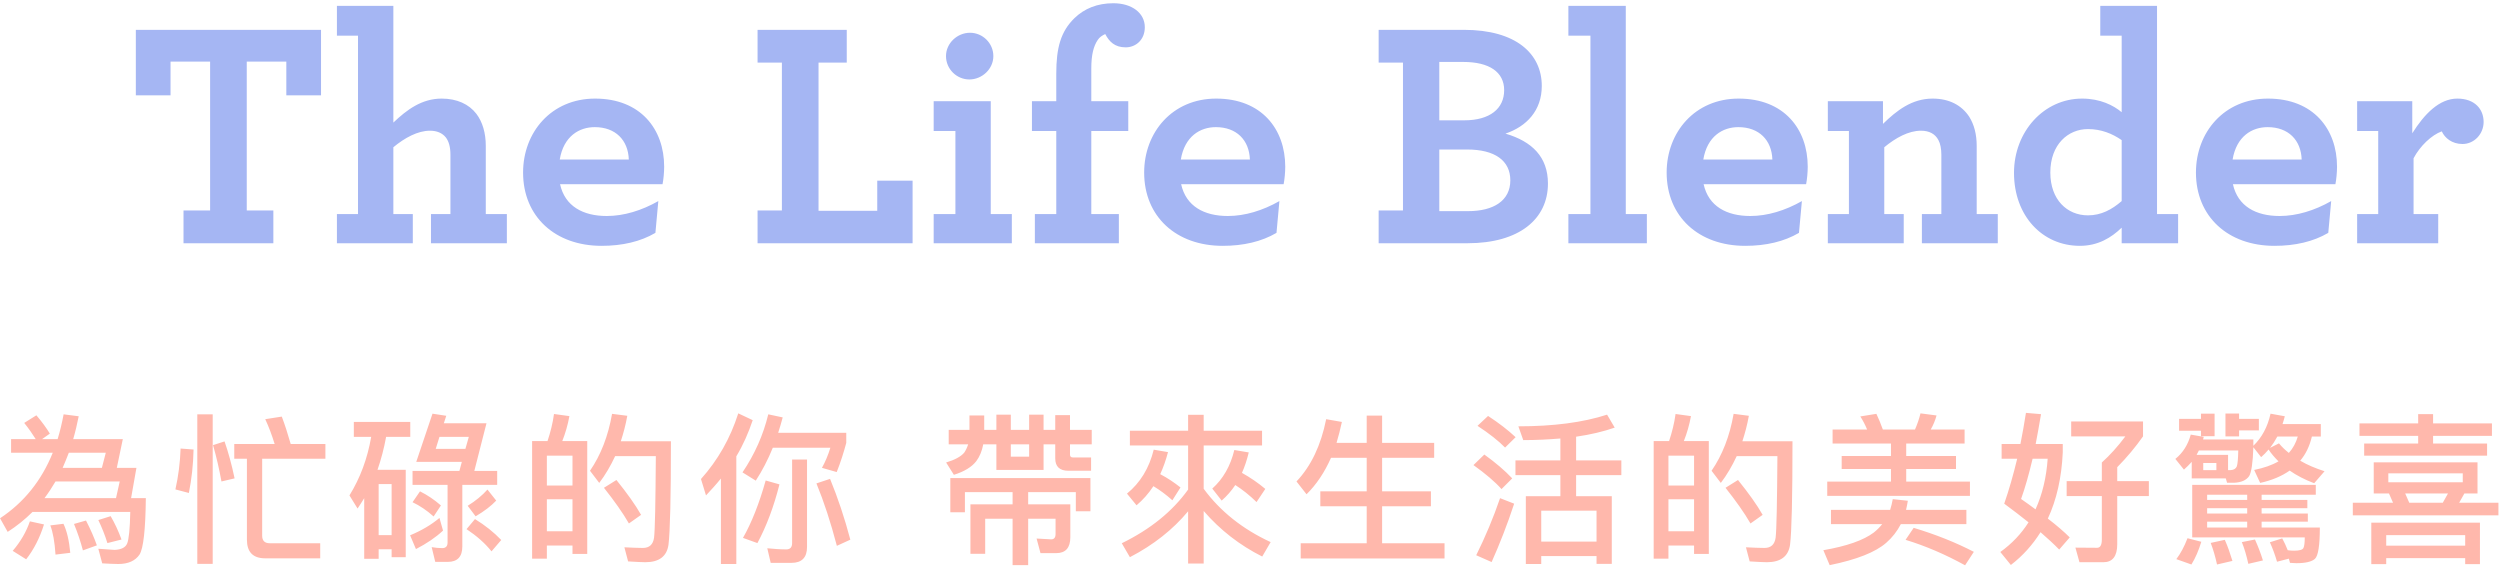
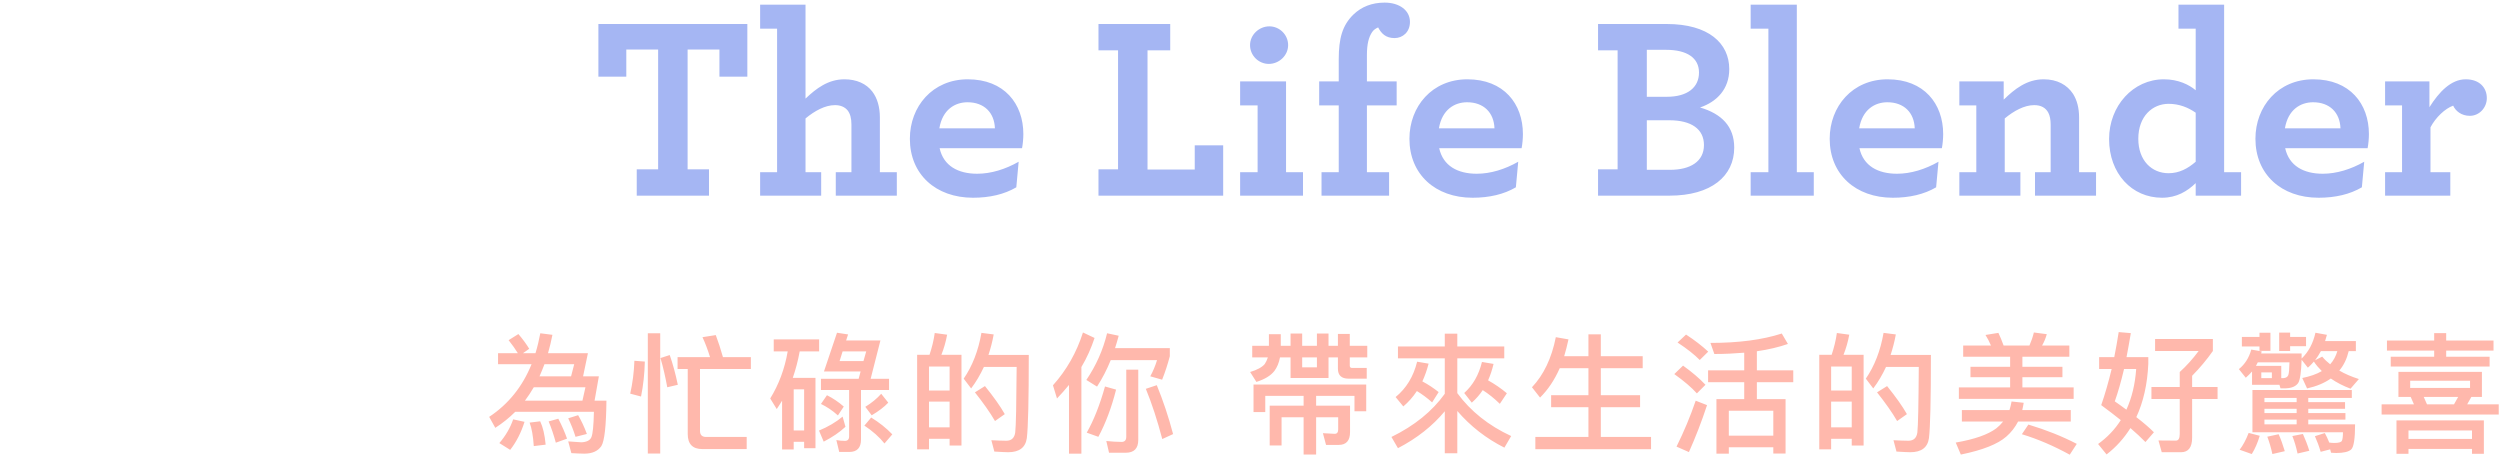
- <svg xmlns="http://www.w3.org/2000/svg" width="370" height="84" viewBox="0 0 370 84">
-   <g fill="none" fill-rule="evenodd">
+ <svg xmlns="http://www.w3.org/2000/svg" width="460" height="84" viewBox="0 0 460 84">
+   <g fill="none" fill-rule="evenodd" transform="translate(90)">
    <path fill="#A5B6F3" d="M27.16,36 L40.456,36 L40.456,31.152 L36.52,31.152 L36.52,9.12 L42.376,9.12 L42.376,14.112 L47.512,14.112 L47.512,4.416 L20.104,4.416 L20.104,14.112 L25.24,14.112 L25.24,9.12 L31.096,9.12 L31.096,31.152 L27.16,31.152 L27.16,36 Z M52.984,5.28 L52.984,31.68 L49.864,31.68 L49.864,36 L61.096,36 L61.096,31.68 L58.216,31.68 L58.216,21.792 C59.896,20.4 61.816,19.344 63.64,19.344 C64.648,19.344 65.464,19.68 65.992,20.352 C66.424,20.928 66.664,21.744 66.664,22.896 L66.664,31.68 L63.784,31.68 L63.784,36 L75.016,36 L75.016,31.68 L71.896,31.68 L71.896,21.6 C71.896,19.68 71.416,18.048 70.504,16.848 C69.4,15.408 67.624,14.592 65.368,14.592 C62.392,14.592 60.184,16.272 58.216,18.144 L58.216,0.864 L49.864,0.864 L49.864,5.28 L52.984,5.28 Z M98.056,27.264 L82.888,27.264 C83.608,30.528 86.296,31.968 89.8,31.968 C92.344,31.968 94.984,31.152 97.432,29.76 L97,34.464 C94.792,35.76 92.104,36.384 89.032,36.384 C82.168,36.384 77.416,32.064 77.416,25.536 C77.416,19.584 81.592,14.592 88.072,14.592 C94.792,14.592 98.296,19.104 98.296,24.672 C98.296,25.488 98.2,26.544 98.056,27.264 Z M88.024,18.816 C85.72,18.816 83.416,20.16 82.84,23.616 L93.064,23.616 C92.968,20.736 91.096,18.816 88.024,18.816 Z M112.12,36 L135.064,36 L135.064,26.736 L129.832,26.736 L129.832,31.2 L121.144,31.2 L121.144,9.264 L125.32,9.264 L125.32,4.416 L112.12,4.416 L112.12,9.264 L115.72,9.264 L115.72,31.152 L112.12,31.152 L112.12,36 Z M143.464,11.76 C145.336,11.76 147.016,10.224 147.016,8.304 C147.016,6.384 145.432,4.848 143.56,4.848 C141.688,4.848 140.008,6.384 140.008,8.304 C140.008,10.224 141.592,11.76 143.464,11.76 Z M138.184,36 L149.752,36 L149.752,31.68 L146.632,31.68 L146.632,14.976 L138.184,14.976 L138.184,19.392 L141.4,19.392 L141.4,31.68 L138.184,31.68 L138.184,36 Z M166.6,7.008 C164.968,7.008 164.152,6.144 163.576,5.04 C163.144,5.232 162.712,5.52 162.472,5.904 C161.848,6.816 161.512,8.112 161.512,10.128 L161.512,14.976 L166.984,14.976 L166.984,19.392 L161.512,19.392 L161.512,31.68 L165.592,31.68 L165.592,36 L153.16,36 L153.16,31.68 L156.328,31.68 L156.328,19.392 L152.728,19.392 L152.728,14.976 L156.328,14.976 L156.328,10.896 C156.328,7.056 157,4.656 159.016,2.688 C160.504,1.248 162.424,0.48 164.776,0.48 C167.512,0.48 169.432,1.92 169.432,4.032 C169.432,5.904 168.088,7.008 166.6,7.008 Z M189.976,27.264 L174.808,27.264 C175.528,30.528 178.216,31.968 181.72,31.968 C184.264,31.968 186.904,31.152 189.352,29.76 L188.92,34.464 C186.712,35.76 184.024,36.384 180.952,36.384 C174.088,36.384 169.336,32.064 169.336,25.536 C169.336,19.584 173.512,14.592 179.992,14.592 C186.712,14.592 190.216,19.104 190.216,24.672 C190.216,25.488 190.12,26.544 189.976,27.264 Z M179.944,18.816 C177.64,18.816 175.336,20.16 174.76,23.616 L184.984,23.616 C184.888,20.736 183.016,18.816 179.944,18.816 Z M204.04,36 L204.04,31.152 L207.64,31.152 L207.64,9.264 L204.04,9.264 L204.04,4.416 L216.664,4.416 C224.392,4.416 228.184,7.968 228.184,12.72 C228.184,16.368 225.928,18.72 222.808,19.776 C226.744,20.928 229.096,23.232 229.096,27.168 C229.096,32.4 224.872,36 217.192,36 L204.04,36 Z M213.016,31.248 L217.288,31.248 C221.032,31.248 223.528,29.712 223.528,26.688 C223.528,23.76 221.224,22.128 217.144,22.128 L213.016,22.128 L213.016,31.248 Z M213.016,17.808 L216.712,17.808 C220.504,17.808 222.616,16.08 222.616,13.344 C222.616,10.656 220.408,9.168 216.568,9.168 L213.016,9.168 L213.016,17.808 Z M232.12,36 L243.736,36 L243.736,31.68 L240.616,31.68 L240.616,0.864 L232.12,0.864 L232.12,5.28 L235.384,5.28 L235.384,31.68 L232.12,31.68 L232.12,36 Z M267.304,27.264 L252.136,27.264 C252.856,30.528 255.544,31.968 259.048,31.968 C261.592,31.968 264.232,31.152 266.68,29.76 L266.248,34.464 C264.04,35.76 261.352,36.384 258.28,36.384 C251.416,36.384 246.664,32.064 246.664,25.536 C246.664,19.584 250.84,14.592 257.32,14.592 C264.04,14.592 267.544,19.104 267.544,24.672 C267.544,25.488 267.448,26.544 267.304,27.264 Z M257.272,18.816 C254.968,18.816 252.664,20.16 252.088,23.616 L262.312,23.616 C262.216,20.736 260.344,18.816 257.272,18.816 Z M278.68,14.976 L270.52,14.976 L270.52,19.392 L273.64,19.392 L273.64,31.68 L270.52,31.68 L270.52,36 L281.752,36 L281.752,31.68 L278.872,31.68 L278.872,21.792 C280.552,20.4 282.472,19.344 284.296,19.344 C285.544,19.344 286.408,19.824 286.888,20.736 C287.176,21.264 287.32,22.032 287.32,22.896 L287.32,31.68 L284.44,31.68 L284.44,36 L295.672,36 L295.672,31.68 L292.552,31.68 L292.552,21.6 C292.552,19.872 292.168,18.432 291.448,17.28 C290.344,15.6 288.52,14.592 286.024,14.592 C282.952,14.592 280.696,16.368 278.68,18.336 L278.68,14.976 Z M307.816,36.384 C302.248,36.384 298.072,31.92 298.072,25.584 C298.072,19.488 302.488,14.592 308.152,14.592 C310.84,14.592 312.808,15.6 314.008,16.608 L314.008,5.28 L310.84,5.28 L310.84,0.864 L319.24,0.864 L319.24,31.68 L322.36,31.68 L322.36,36 L314.008,36 L314.008,33.696 C312.472,35.184 310.504,36.384 307.816,36.384 Z M309.016,31.872 C310.984,31.872 312.568,31.008 314.008,29.76 L314.008,20.736 C312.616,19.776 310.984,19.104 309.016,19.104 C306.088,19.104 303.448,21.36 303.448,25.536 C303.448,29.568 305.944,31.872 309.016,31.872 Z M345.64,27.264 L330.472,27.264 C331.192,30.528 333.88,31.968 337.384,31.968 C339.928,31.968 342.568,31.152 345.016,29.76 L344.584,34.464 C342.376,35.76 339.688,36.384 336.616,36.384 C329.752,36.384 325,32.064 325,25.536 C325,19.584 329.176,14.592 335.656,14.592 C342.376,14.592 345.88,19.104 345.88,24.672 C345.88,25.488 345.784,26.544 345.64,27.264 Z M335.608,18.816 C333.304,18.816 331,20.16 330.424,23.616 L340.648,23.616 C340.552,20.736 338.68,18.816 335.608,18.816 Z M363.688,14.592 C361,14.592 358.792,16.896 357.016,19.728 L357.016,14.976 L348.856,14.976 L348.856,19.392 L351.976,19.392 L351.976,31.68 L348.856,31.68 L348.856,36 L360.856,36 L360.856,31.68 L357.208,31.68 L357.208,23.424 C358.168,21.6 359.896,19.968 361.384,19.44 C361.816,20.4 362.872,21.312 364.456,21.312 C366.184,21.312 367.576,19.824 367.576,18.048 C367.576,16.176 366.28,14.592 363.688,14.592 Z" />
    <path fill="#FFB8AC" d="M15.656,67.008 L10.184,67.008 C9.896,67.776 9.584,68.52 9.272,69.24 L15.08,69.24 L15.656,67.008 Z M8.216,71.256 C7.712,72.12 7.16,72.96 6.584,73.728 L17.168,73.728 L17.72,71.256 L8.216,71.256 Z M19.4,73.728 L21.584,73.728 C21.536,78.384 21.224,81.168 20.648,82.08 C20.024,82.992 18.992,83.472 17.504,83.472 C16.832,83.472 16.04,83.424 15.128,83.376 L14.552,81.216 C15.512,81.288 16.328,81.336 16.976,81.384 C17.96,81.336 18.584,81.024 18.824,80.424 C19.064,79.848 19.232,78.288 19.28,75.768 L4.808,75.768 C3.704,76.872 2.48,77.856 1.136,78.72 L0.008,76.704 C3.56,74.352 6.152,71.112 7.808,67.008 L1.64,67.008 L1.64,64.992 L5.288,64.992 C4.808,64.224 4.256,63.432 3.584,62.592 L5.384,61.464 C6.248,62.472 6.896,63.384 7.376,64.176 L6.224,64.992 L8.528,64.992 C8.888,63.816 9.176,62.592 9.416,61.32 L11.648,61.608 C11.408,62.808 11.144,63.936 10.832,64.992 L18.176,64.992 L17.288,69.24 L20.192,69.24 L19.4,73.728 Z M4.424,77.16 L6.512,77.616 C5.888,79.608 5,81.336 3.872,82.776 L1.88,81.528 C3.056,80.16 3.896,78.696 4.424,77.16 Z M9.392,77.52 C9.896,78.576 10.232,79.992 10.4,81.816 L8.216,82.08 C8.096,80.208 7.832,78.768 7.448,77.76 L9.392,77.52 Z M12.728,77.04 C13.424,78.384 13.952,79.608 14.336,80.712 L12.272,81.456 C11.912,80.112 11.48,78.816 10.952,77.544 L12.728,77.04 Z M16.376,76.392 C16.952,77.376 17.504,78.528 17.984,79.848 L15.896,80.376 C15.536,79.2 15.08,78.072 14.552,76.968 L16.376,76.392 Z M36.544,67.896 L34.672,67.896 L34.672,65.712 L40.648,65.712 C40.24,64.392 39.784,63.168 39.256,62.04 L41.704,61.656 C42.16,62.856 42.592,64.2 43.024,65.712 L48.16,65.712 L48.16,67.896 L38.8,67.896 L38.8,79.272 C38.8,80.016 39.16,80.4 39.928,80.4 L47.392,80.4 L47.392,82.632 L39.256,82.632 C37.432,82.632 36.544,81.696 36.544,79.872 L36.544,67.896 Z M26.728,66.384 C26.656,68.496 26.392,70.512 25.96,72.432 L27.952,72.96 C28.36,70.92 28.6,68.784 28.648,66.528 L26.728,66.384 Z M33.232,65.328 C33.784,66.912 34.288,68.736 34.72,70.8 L32.776,71.256 C32.44,69.408 32.032,67.608 31.528,65.88 L33.232,65.328 Z M29.2,61.32 L29.2,83.448 L31.48,83.448 L31.48,61.32 L29.2,61.32 Z M61.608,68.352 L64.008,61.224 L66.048,61.536 L65.688,62.64 L72,62.64 L70.2,69.696 L73.584,69.696 L73.584,71.76 L68.424,71.76 L68.424,80.88 C68.424,82.392 67.704,83.16 66.264,83.16 L64.416,83.16 L63.888,80.976 C64.416,81.072 64.944,81.12 65.472,81.12 C65.976,81.12 66.24,80.832 66.24,80.304 L66.24,71.76 L61.056,71.76 L61.056,69.696 L67.992,69.696 L68.352,68.352 L61.608,68.352 Z M68.88,66.432 L69.384,64.656 L65.04,64.656 L64.488,66.432 L68.88,66.432 Z M65.04,76.656 L65.568,78.528 C64.488,79.536 63.144,80.448 61.56,81.264 L60.696,79.224 C62.376,78.528 63.84,77.664 65.04,76.656 Z M62.16,72.72 C63.264,73.272 64.296,73.968 65.256,74.808 L64.176,76.44 C63.168,75.528 62.112,74.832 61.056,74.328 L62.16,72.72 Z M72.144,72.456 L73.44,74.088 C72.696,74.88 71.688,75.648 70.392,76.416 L69.216,74.856 C70.392,74.136 71.376,73.32 72.144,72.456 Z M54.936,64.656 L52.368,64.656 L52.368,62.448 L60.72,62.448 L60.72,64.656 L57.144,64.656 C56.832,66.384 56.4,67.992 55.872,69.528 L60.048,69.528 L60.048,82.464 L57.96,82.464 L57.96,81.288 L56.04,81.288 L56.04,82.704 L53.904,82.704 L53.904,73.728 C53.568,74.256 53.256,74.784 52.92,75.264 L51.72,73.32 C53.304,70.752 54.384,67.872 54.936,64.656 Z M56.04,79.2 L57.96,79.2 L57.96,71.64 L56.04,71.64 L56.04,79.2 Z M70.296,76.824 C71.784,77.736 73.08,78.768 74.184,79.92 L72.744,81.6 C71.784,80.4 70.56,79.32 69.048,78.312 L70.296,76.824 Z M86.912,65.28 L86.912,81.984 L84.728,81.984 L84.728,80.736 L80.936,80.736 L80.936,82.68 L78.752,82.68 L78.752,65.28 L81.032,65.28 C81.464,63.984 81.8,62.664 81.992,61.272 L84.272,61.584 C84.032,62.904 83.672,64.128 83.216,65.28 L86.912,65.28 Z M80.936,78.624 L84.728,78.624 L84.728,73.896 L80.936,73.896 L80.936,78.624 Z M80.936,71.856 L84.728,71.856 L84.728,67.44 L80.936,67.44 L80.936,71.856 Z M91.232,71.04 C92.816,73.008 94.04,74.712 94.88,76.2 L93.08,77.472 C92.168,75.888 90.92,74.136 89.384,72.192 L91.232,71.04 Z M99.296,65.304 C99.296,73.584 99.176,78.696 98.936,80.616 C98.696,82.344 97.544,83.208 95.504,83.208 C95.024,83.208 94.16,83.16 92.96,83.088 L92.408,81 C93.464,81.048 94.376,81.096 95.144,81.096 C96.104,81.096 96.656,80.592 96.8,79.584 C96.944,78.384 97.016,74.352 97.064,67.512 L91.04,67.512 C90.368,68.952 89.6,70.272 88.688,71.472 L87.32,69.672 C88.904,67.368 90.008,64.56 90.584,61.248 L92.84,61.536 C92.6,62.88 92.264,64.128 91.88,65.304 L99.296,65.304 Z M106.696,70.824 C106,71.688 105.256,72.504 104.488,73.32 L103.744,70.896 C106.24,68.112 108.088,64.872 109.264,61.176 L111.4,62.184 C110.776,64.056 109.984,65.856 108.976,67.536 L108.976,83.472 L106.696,83.472 L106.696,70.824 Z M122.848,70.872 C124,73.68 125.008,76.68 125.848,79.872 L123.856,80.784 C122.944,77.304 121.936,74.232 120.832,71.544 L122.848,70.872 Z M114.376,66.264 C113.656,68.04 112.816,69.648 111.856,71.136 L109.888,69.912 C111.688,67.248 112.96,64.392 113.704,61.32 L115.84,61.776 C115.624,62.568 115.408,63.336 115.168,64.056 L125.248,64.056 L125.248,65.544 C124.864,66.984 124.408,68.424 123.832,69.864 L121.648,69.24 C122.128,68.376 122.56,67.368 122.896,66.264 L114.376,66.264 Z M117.136,83.304 L114.064,83.304 L113.56,81.144 C114.544,81.24 115.48,81.312 116.368,81.312 C116.944,81.312 117.232,81 117.232,80.376 L117.232,68.016 L119.44,68.016 L119.44,80.952 C119.44,82.512 118.672,83.304 117.136,83.304 Z M113.32,71.112 L115.36,71.688 C114.52,75 113.44,77.88 112.096,80.376 L109.96,79.608 C111.232,77.376 112.36,74.544 113.32,71.112 Z M156.176,61.44 L158.36,61.44 L158.36,63.624 L161.576,63.624 L161.576,65.76 L158.36,65.76 L158.36,67.296 C158.36,67.56 158.504,67.704 158.792,67.704 L161.48,67.704 L161.48,69.672 L158.12,69.672 C156.824,69.672 156.176,69.048 156.176,67.848 L156.176,65.76 L154.448,65.76 L154.448,69.552 L147.464,69.552 L147.464,65.76 L145.52,65.76 C145.328,66.768 144.992,67.584 144.488,68.256 C143.816,69.12 142.712,69.792 141.176,70.272 L140.024,68.448 C141.32,68.064 142.232,67.56 142.712,66.984 C142.952,66.624 143.144,66.216 143.288,65.76 L140.408,65.76 L140.408,63.624 L143.48,63.624 L143.48,61.488 L145.664,61.488 L145.664,63.624 L147.464,63.624 L147.464,61.368 L149.6,61.368 L149.6,63.624 L152.312,63.624 L152.312,61.368 L154.448,61.368 L154.448,63.624 L156.176,63.624 L156.176,61.44 Z M149.6,65.76 L149.6,67.584 L152.312,67.584 L152.312,65.76 L149.6,65.76 Z M161.384,70.752 L140.648,70.752 L140.648,75.816 L142.808,75.816 L142.808,72.84 L149.864,72.84 L149.864,74.64 L143.624,74.64 L143.624,81.96 L145.808,81.96 L145.808,76.776 L149.864,76.776 L149.864,83.64 L152.168,83.64 L152.168,76.776 L156.224,76.776 L156.224,79.032 C156.224,79.56 156.008,79.824 155.576,79.824 L153.416,79.704 L153.992,81.864 L156.32,81.864 C157.712,81.864 158.408,81.072 158.408,79.512 L158.408,74.64 L152.168,74.64 L152.168,72.84 L159.224,72.84 L159.224,75.672 L161.384,75.672 L161.384,70.752 Z M170.704,71.952 C169.984,73.056 169.144,73.992 168.208,74.784 L166.792,73.056 C168.76,71.448 170.08,69.288 170.752,66.552 L172.864,66.912 C172.552,68.112 172.168,69.192 171.712,70.176 C172.816,70.752 173.8,71.424 174.712,72.144 L173.512,74.04 C172.6,73.224 171.664,72.528 170.704,71.952 Z M182.824,71.784 C182.248,72.648 181.576,73.416 180.808,74.088 L179.416,72.312 C181.024,70.872 182.104,68.976 182.68,66.6 L184.816,66.96 C184.552,68.064 184.216,69.072 183.808,69.984 C185.056,70.68 186.208,71.472 187.264,72.36 L185.968,74.304 C184.936,73.296 183.88,72.456 182.824,71.784 Z M175.84,72.456 L175.84,65.928 L167.224,65.928 L167.224,63.744 L175.84,63.744 L175.84,61.392 L178.144,61.392 L178.144,63.744 L186.784,63.744 L186.784,65.928 L178.144,65.928 L178.144,72.336 C180.592,75.672 183.904,78.312 188.056,80.232 L186.808,82.368 C183.472,80.688 180.592,78.456 178.144,75.624 L178.144,83.4 L175.84,83.4 L175.84,75.672 C173.584,78.384 170.728,80.64 167.224,82.464 L166.024,80.4 C170.248,78.336 173.512,75.696 175.84,72.456 Z M196.992,67.752 L202.272,67.752 L202.272,72.72 L195.408,72.72 L195.408,74.928 L202.272,74.928 L202.272,80.4 L192.504,80.4 L192.504,82.656 L213.792,82.656 L213.792,80.4 L204.552,80.4 L204.552,74.928 L211.776,74.928 L211.776,72.72 L204.552,72.72 L204.552,67.752 L212.256,67.752 L212.256,65.544 L204.552,65.544 L204.552,61.512 L202.272,61.512 L202.272,65.544 L197.808,65.544 C198.096,64.584 198.36,63.552 198.6,62.448 L196.272,62.04 C195.504,65.904 194.04,68.976 191.88,71.256 L193.368,73.152 C194.832,71.712 196.032,69.912 196.992,67.752 Z M224.288,68.136 L230.936,68.136 L230.936,64.896 C229.208,65.04 227.384,65.136 225.44,65.136 L224.72,63.096 C229.928,63.096 234.296,62.52 237.848,61.368 L238.976,63.288 C237.32,63.864 235.424,64.32 233.264,64.632 L233.264,68.136 L239.96,68.136 L239.96,70.32 L233.264,70.32 L233.264,73.44 L238.544,73.44 L238.544,83.448 L236.288,83.448 L236.288,82.296 L228.104,82.296 L228.104,83.472 L225.824,83.472 L225.824,73.44 L230.936,73.44 L230.936,70.32 L224.288,70.32 L224.288,68.136 Z M228.104,80.16 L236.288,80.16 L236.288,75.576 L228.104,75.576 L228.104,80.16 Z M220.232,61.56 C221.816,62.592 223.184,63.648 224.312,64.704 L222.752,66.24 C221.792,65.256 220.424,64.176 218.672,63.024 L220.232,61.56 Z M219.68,67.272 L218.072,68.832 C219.848,70.104 221.24,71.28 222.224,72.384 L223.808,70.8 C222.704,69.624 221.312,68.448 219.68,67.272 Z M222.008,73.728 C221.024,76.608 219.848,79.416 218.48,82.176 L220.76,83.184 C221.96,80.496 223.088,77.616 224.096,74.544 L222.008,73.728 Z M252.904,65.28 L252.904,81.984 L250.72,81.984 L250.72,80.736 L246.928,80.736 L246.928,82.68 L244.744,82.68 L244.744,65.28 L247.024,65.28 C247.456,63.984 247.792,62.664 247.984,61.272 L250.264,61.584 C250.024,62.904 249.664,64.128 249.208,65.28 L252.904,65.28 Z M246.928,78.624 L250.72,78.624 L250.72,73.896 L246.928,73.896 L246.928,78.624 Z M246.928,71.856 L250.72,71.856 L250.72,67.44 L246.928,67.44 L246.928,71.856 Z M257.224,71.04 C258.808,73.008 260.032,74.712 260.872,76.2 L259.072,77.472 C258.16,75.888 256.912,74.136 255.376,72.192 L257.224,71.04 Z M265.288,65.304 C265.288,73.584 265.168,78.696 264.928,80.616 C264.688,82.344 263.536,83.208 261.496,83.208 C261.016,83.208 260.152,83.16 258.952,83.088 L258.4,81 C259.456,81.048 260.368,81.096 261.136,81.096 C262.096,81.096 262.648,80.592 262.792,79.584 C262.936,78.384 263.008,74.352 263.056,67.512 L257.032,67.512 C256.36,68.952 255.592,70.272 254.68,71.472 L253.312,69.672 C254.896,67.368 256,64.56 256.576,61.248 L258.832,61.536 C258.592,62.88 258.256,64.128 257.872,65.304 L265.288,65.304 Z M271.224,63.576 L271.224,65.64 L279.864,65.64 L279.864,67.488 L272.568,67.488 L272.568,69.408 L279.864,69.408 L279.864,71.28 L270.432,71.28 L270.432,73.392 L291.552,73.392 L291.552,71.28 L282.12,71.28 L282.12,69.408 L289.488,69.408 L289.488,67.488 L282.12,67.488 L282.12,65.64 L290.76,65.64 L290.76,63.576 L285.744,63.576 C286.128,62.904 286.416,62.208 286.608,61.488 L284.232,61.176 C284.04,61.992 283.752,62.808 283.416,63.576 L278.664,63.576 C278.352,62.712 278.04,61.944 277.704,61.248 L275.328,61.632 C275.712,62.232 276.048,62.88 276.336,63.576 L271.224,63.576 Z M280.128,73.872 L282.36,74.112 C282.288,74.592 282.192,75.024 282.096,75.456 L291.024,75.456 L291.024,77.568 L281.328,77.568 C280.776,78.624 280.056,79.56 279.168,80.328 C277.584,81.72 274.8,82.824 270.792,83.64 L269.856,81.432 C273.312,80.832 275.784,79.968 277.32,78.816 C277.8,78.432 278.208,78.024 278.568,77.568 L270.984,77.568 L270.984,75.456 L279.744,75.456 C279.912,74.928 280.032,74.4 280.128,73.872 Z M283.224,78.12 C286.488,79.104 289.44,80.28 292.128,81.672 L290.832,83.664 C287.952,82.08 285.024,80.808 282.024,79.896 L283.224,78.12 Z M299.84,61.104 L302.072,61.296 C301.808,62.88 301.544,64.344 301.28,65.712 L305.288,65.712 L305.288,66.96 C305.12,70.704 304.376,73.968 303.08,76.752 C304.424,77.784 305.504,78.72 306.32,79.536 L304.76,81.336 C303.992,80.544 303.056,79.68 302,78.768 C300.824,80.64 299.36,82.272 297.608,83.616 L296.048,81.696 C297.752,80.472 299.144,79.008 300.224,77.304 C299.12,76.416 297.92,75.504 296.624,74.544 C297.344,72.48 297.968,70.272 298.544,67.896 L296.24,67.896 L296.24,65.712 L299.024,65.712 C299.312,64.224 299.6,62.688 299.84,61.104 Z M301.256,75.384 C302.264,73.176 302.864,70.68 303.056,67.896 L300.824,67.896 C300.272,70.248 299.696,72.24 299.12,73.848 C299.888,74.376 300.608,74.904 301.256,75.384 Z M305.864,71.208 L311.072,71.208 L311.072,68.448 C312.272,67.368 313.448,66.072 314.552,64.584 L306.536,64.584 L306.536,62.376 L317.168,62.376 L317.168,64.584 C316.04,66.192 314.768,67.704 313.352,69.144 L313.352,71.208 L318.032,71.208 L318.032,73.416 L313.352,73.416 L313.352,80.544 C313.352,82.32 312.656,83.208 311.312,83.208 L307.76,83.208 L307.16,81.048 C308.144,81.048 309.224,81.072 310.376,81.072 C310.832,81.072 311.072,80.664 311.072,79.848 L311.072,73.416 L305.864,73.416 L305.864,71.208 Z M326.656,75.216 L326.656,76.008 L332.584,76.008 L332.584,75.216 L326.656,75.216 Z M326.656,77.208 L326.656,78.072 L332.584,78.072 L332.584,77.208 L326.656,77.208 Z M334.72,78.072 L343.336,78.072 C343.336,80.712 343.096,82.248 342.616,82.704 C342.136,83.136 341.2,83.352 339.856,83.352 C339.568,83.352 339.256,83.328 338.92,83.304 L338.752,82.68 L337,83.136 C336.712,82.128 336.352,81.168 335.944,80.256 L337.768,79.68 C338.056,80.208 338.344,80.808 338.584,81.432 C338.92,81.48 339.232,81.504 339.52,81.504 C340.336,81.504 340.792,81.36 340.912,81.096 C341.032,80.856 341.104,80.328 341.104,79.536 L324.448,79.536 L324.448,71.76 L342.736,71.76 L342.736,73.224 L334.72,73.224 L334.72,73.992 L341.488,73.992 L341.488,75.216 L334.72,75.216 L334.72,76.008 L341.56,76.008 L341.56,77.208 L334.72,77.208 L334.72,78.072 Z M332.584,73.224 L326.656,73.224 L326.656,73.992 L332.584,73.992 L332.584,73.224 Z M323.752,79.656 L325.792,80.184 C325.408,81.456 324.928,82.584 324.328,83.544 L322.096,82.752 C322.72,81.936 323.272,80.904 323.752,79.656 Z M322.504,61.992 L325.744,61.992 L325.744,61.224 L327.76,61.224 L327.76,64.56 L325.744,64.56 L325.744,63.744 L322.504,63.744 L322.504,61.992 Z M329.368,61.2 L331.384,61.2 L331.384,61.992 L334.312,61.992 L334.312,63.696 L331.384,63.696 L331.384,64.584 L329.368,64.584 L329.368,61.2 Z M324.376,68.352 C323.992,68.784 323.608,69.168 323.224,69.504 L321.952,67.92 C323.056,67.032 323.824,65.832 324.232,64.32 L326.152,64.656 C326.104,64.8 326.08,64.92 326.056,65.04 L333.496,65.04 L333.496,65.976 C334.744,64.776 335.608,63.192 336.04,61.224 L338.152,61.608 C338.056,61.992 337.936,62.376 337.816,62.76 L343.48,62.76 L343.48,64.608 L342.16,64.608 C341.824,66.024 341.248,67.224 340.432,68.184 C341.488,68.808 342.688,69.312 344.032,69.744 L342.496,71.52 C341.104,70.992 339.904,70.368 338.872,69.648 C337.672,70.488 336.232,71.088 334.504,71.472 L333.616,69.552 C335.032,69.264 336.232,68.856 337.216,68.28 C336.64,67.704 336.136,67.128 335.752,66.528 C335.392,66.96 335.032,67.32 334.648,67.656 L333.496,66.192 C333.424,68.496 333.208,69.912 332.872,70.464 C332.44,71.088 331.696,71.4 330.64,71.448 L329.608,71.448 L329.416,70.8 L324.376,70.8 L324.376,68.352 Z M329.752,69.576 L330.136,69.576 C330.616,69.552 330.904,69.36 331.048,69.024 C331.168,68.688 331.24,67.896 331.264,66.672 L325.432,66.672 C325.312,66.912 325.192,67.128 325.096,67.32 L329.752,67.32 L329.752,69.576 Z M328.024,69.576 L328.024,68.52 L326.08,68.52 L326.08,69.576 L328.024,69.576 Z M337.048,64.608 C336.712,65.232 336.352,65.784 335.968,66.288 L337.288,65.616 C337.72,66.144 338.2,66.6 338.752,67.032 C339.376,66.336 339.808,65.52 340.072,64.608 L337.048,64.608 Z M329.272,79.896 C329.704,80.856 330.064,81.912 330.4,83.016 L328.12,83.544 C327.856,82.344 327.544,81.288 327.184,80.352 L329.272,79.896 Z M333.736,79.848 C334.168,80.808 334.576,81.84 334.912,82.944 L332.752,83.448 C332.488,82.248 332.176,81.168 331.792,80.232 L333.736,79.848 Z M349.896,65.64 L349.896,67.44 L368.088,67.44 L368.088,65.64 L360.096,65.64 L360.096,64.512 L368.808,64.512 L368.808,62.664 L360.096,62.664 L360.096,61.296 L357.888,61.296 L357.888,62.664 L349.2,62.664 L349.2,64.512 L357.888,64.512 L357.888,65.64 L349.896,65.64 Z M353.568,73.032 L351.312,73.032 L351.312,68.424 L366.672,68.424 L366.672,73.032 L364.728,73.032 L363.96,74.4 L369.768,74.4 L369.768,76.272 L348.216,76.272 L348.216,74.4 L354.168,74.4 L353.568,73.032 Z M362.304,73.032 L355.968,73.032 L356.568,74.4 L361.536,74.4 L362.304,73.032 Z M364.488,71.376 L364.488,70.056 L353.472,70.056 L353.472,71.376 L364.488,71.376 Z M367.032,77.352 L367.032,83.496 L364.848,83.496 L364.848,82.608 L353.16,82.608 L353.16,83.496 L350.952,83.496 L350.952,77.352 L367.032,77.352 Z M353.16,80.76 L364.848,80.76 L364.848,79.2 L353.16,79.2 L353.16,80.76 Z" />
  </g>
</svg>
